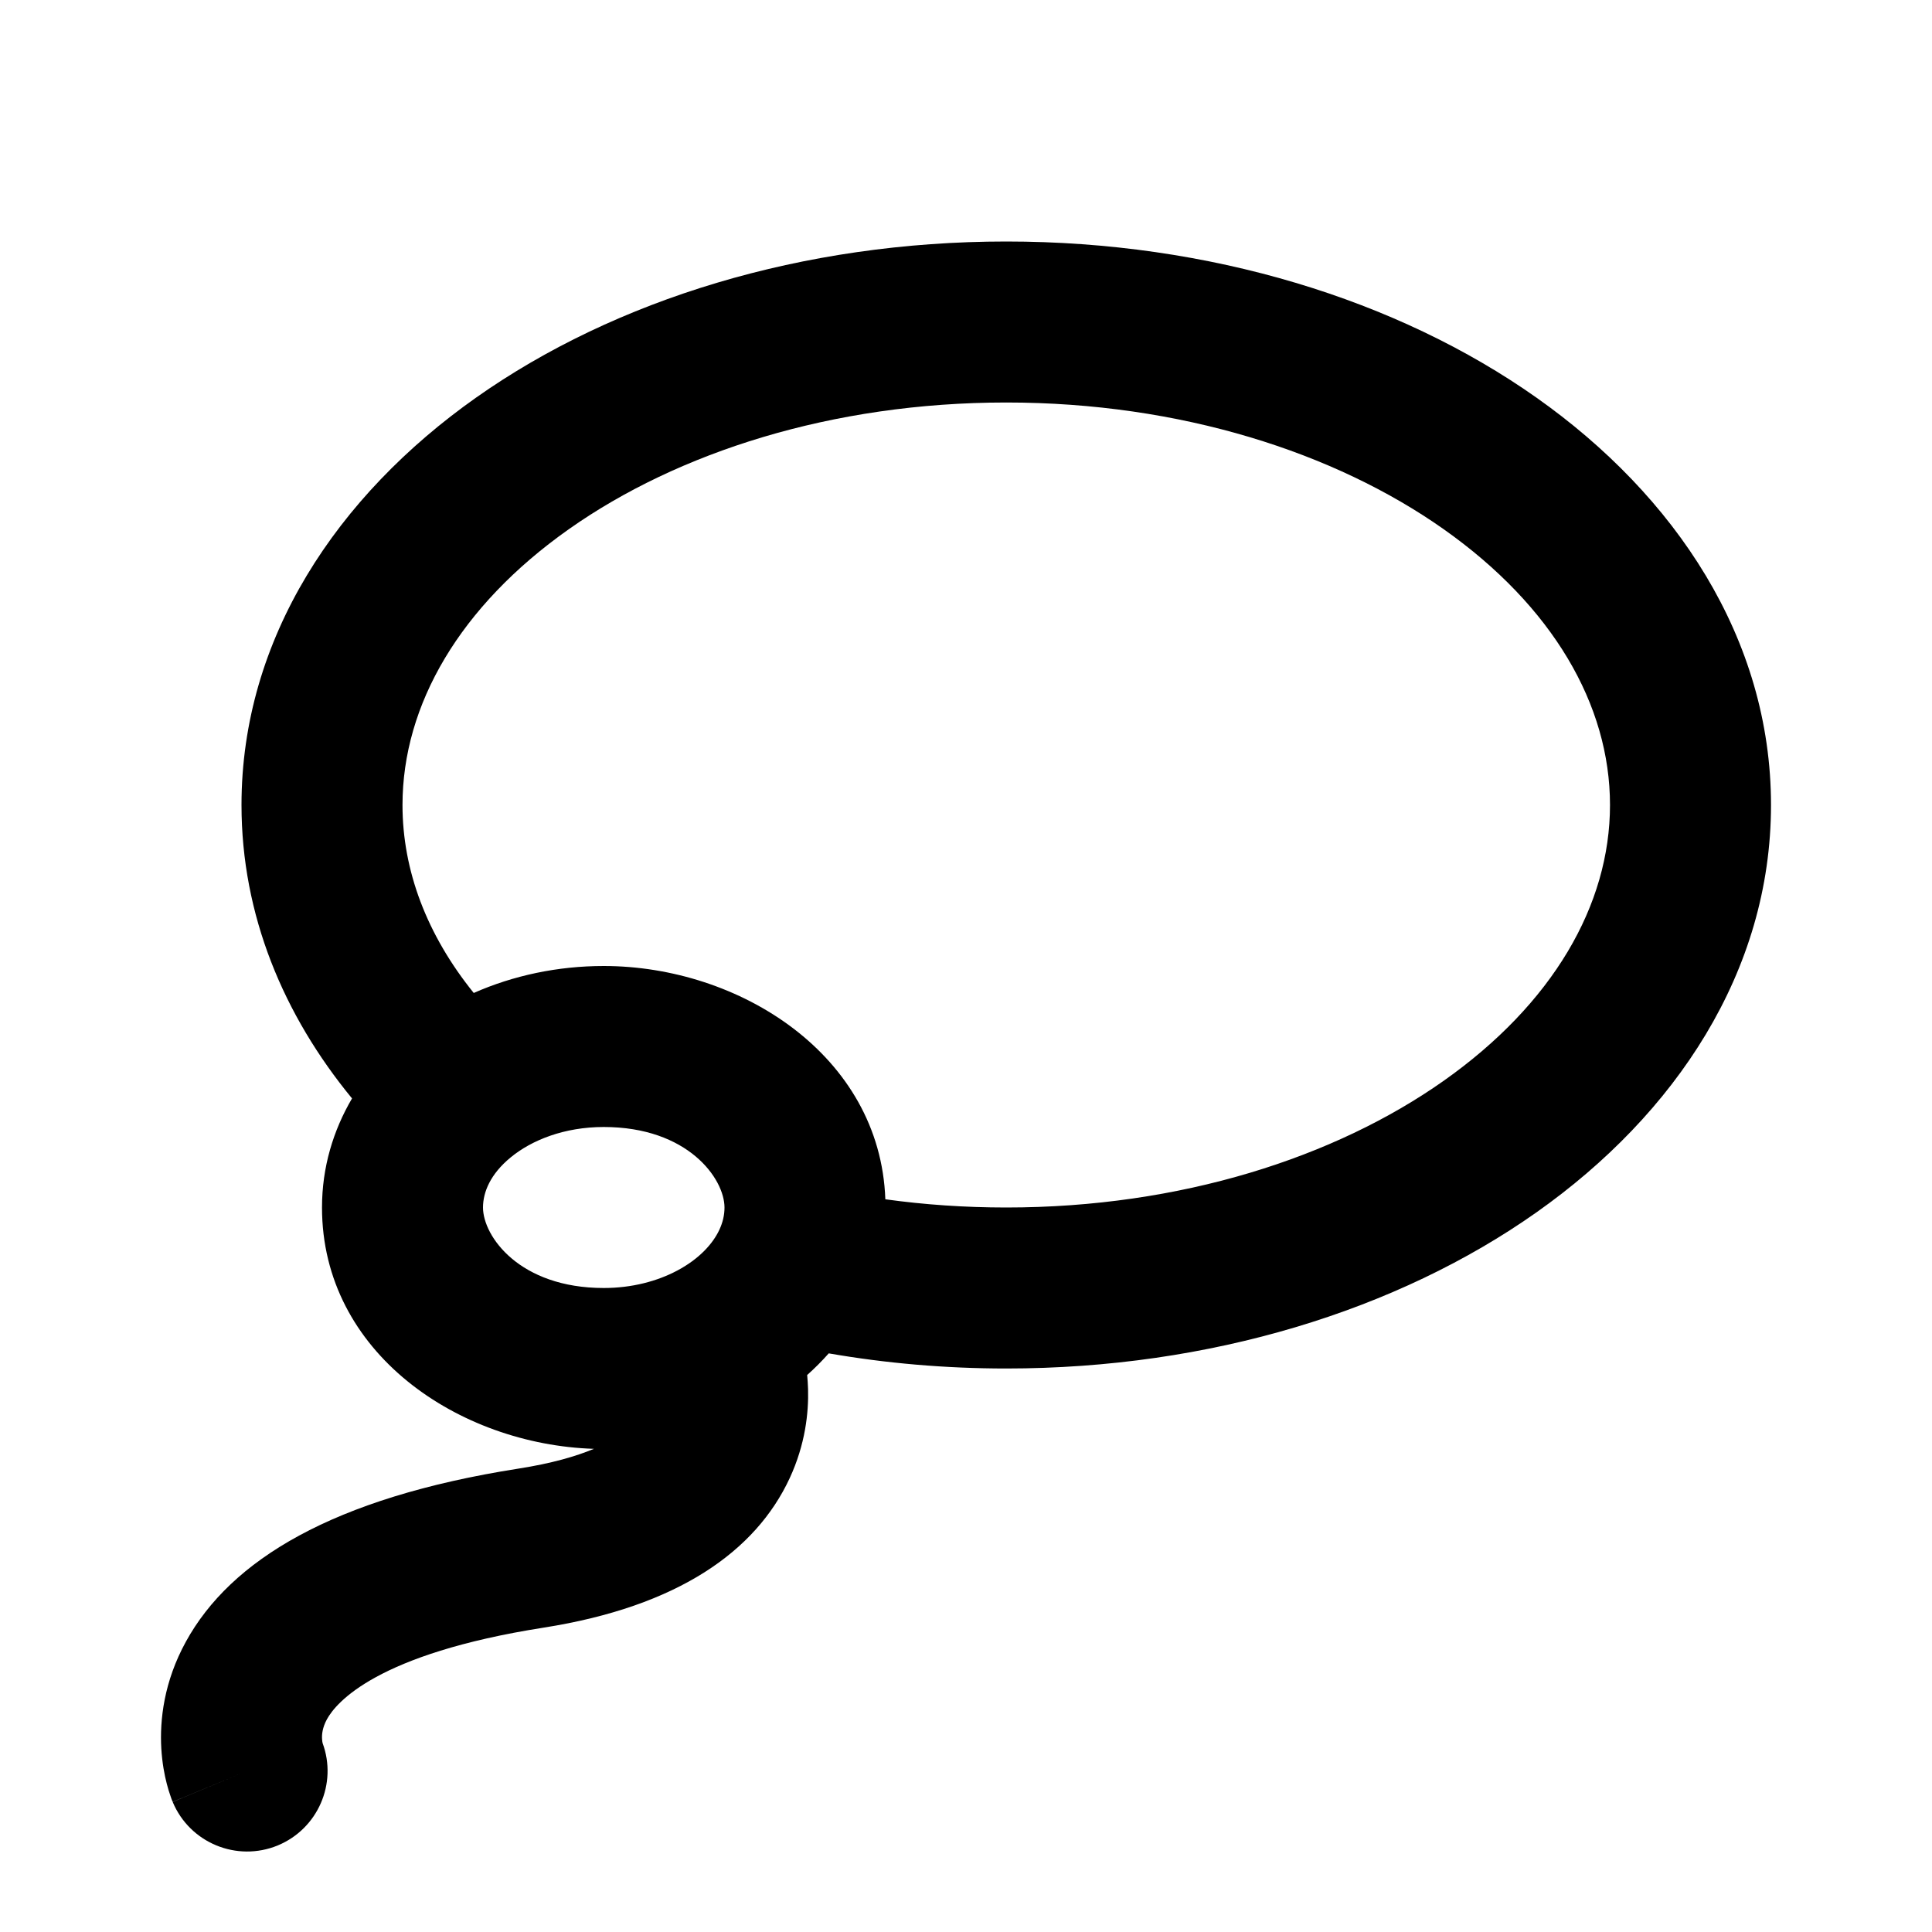
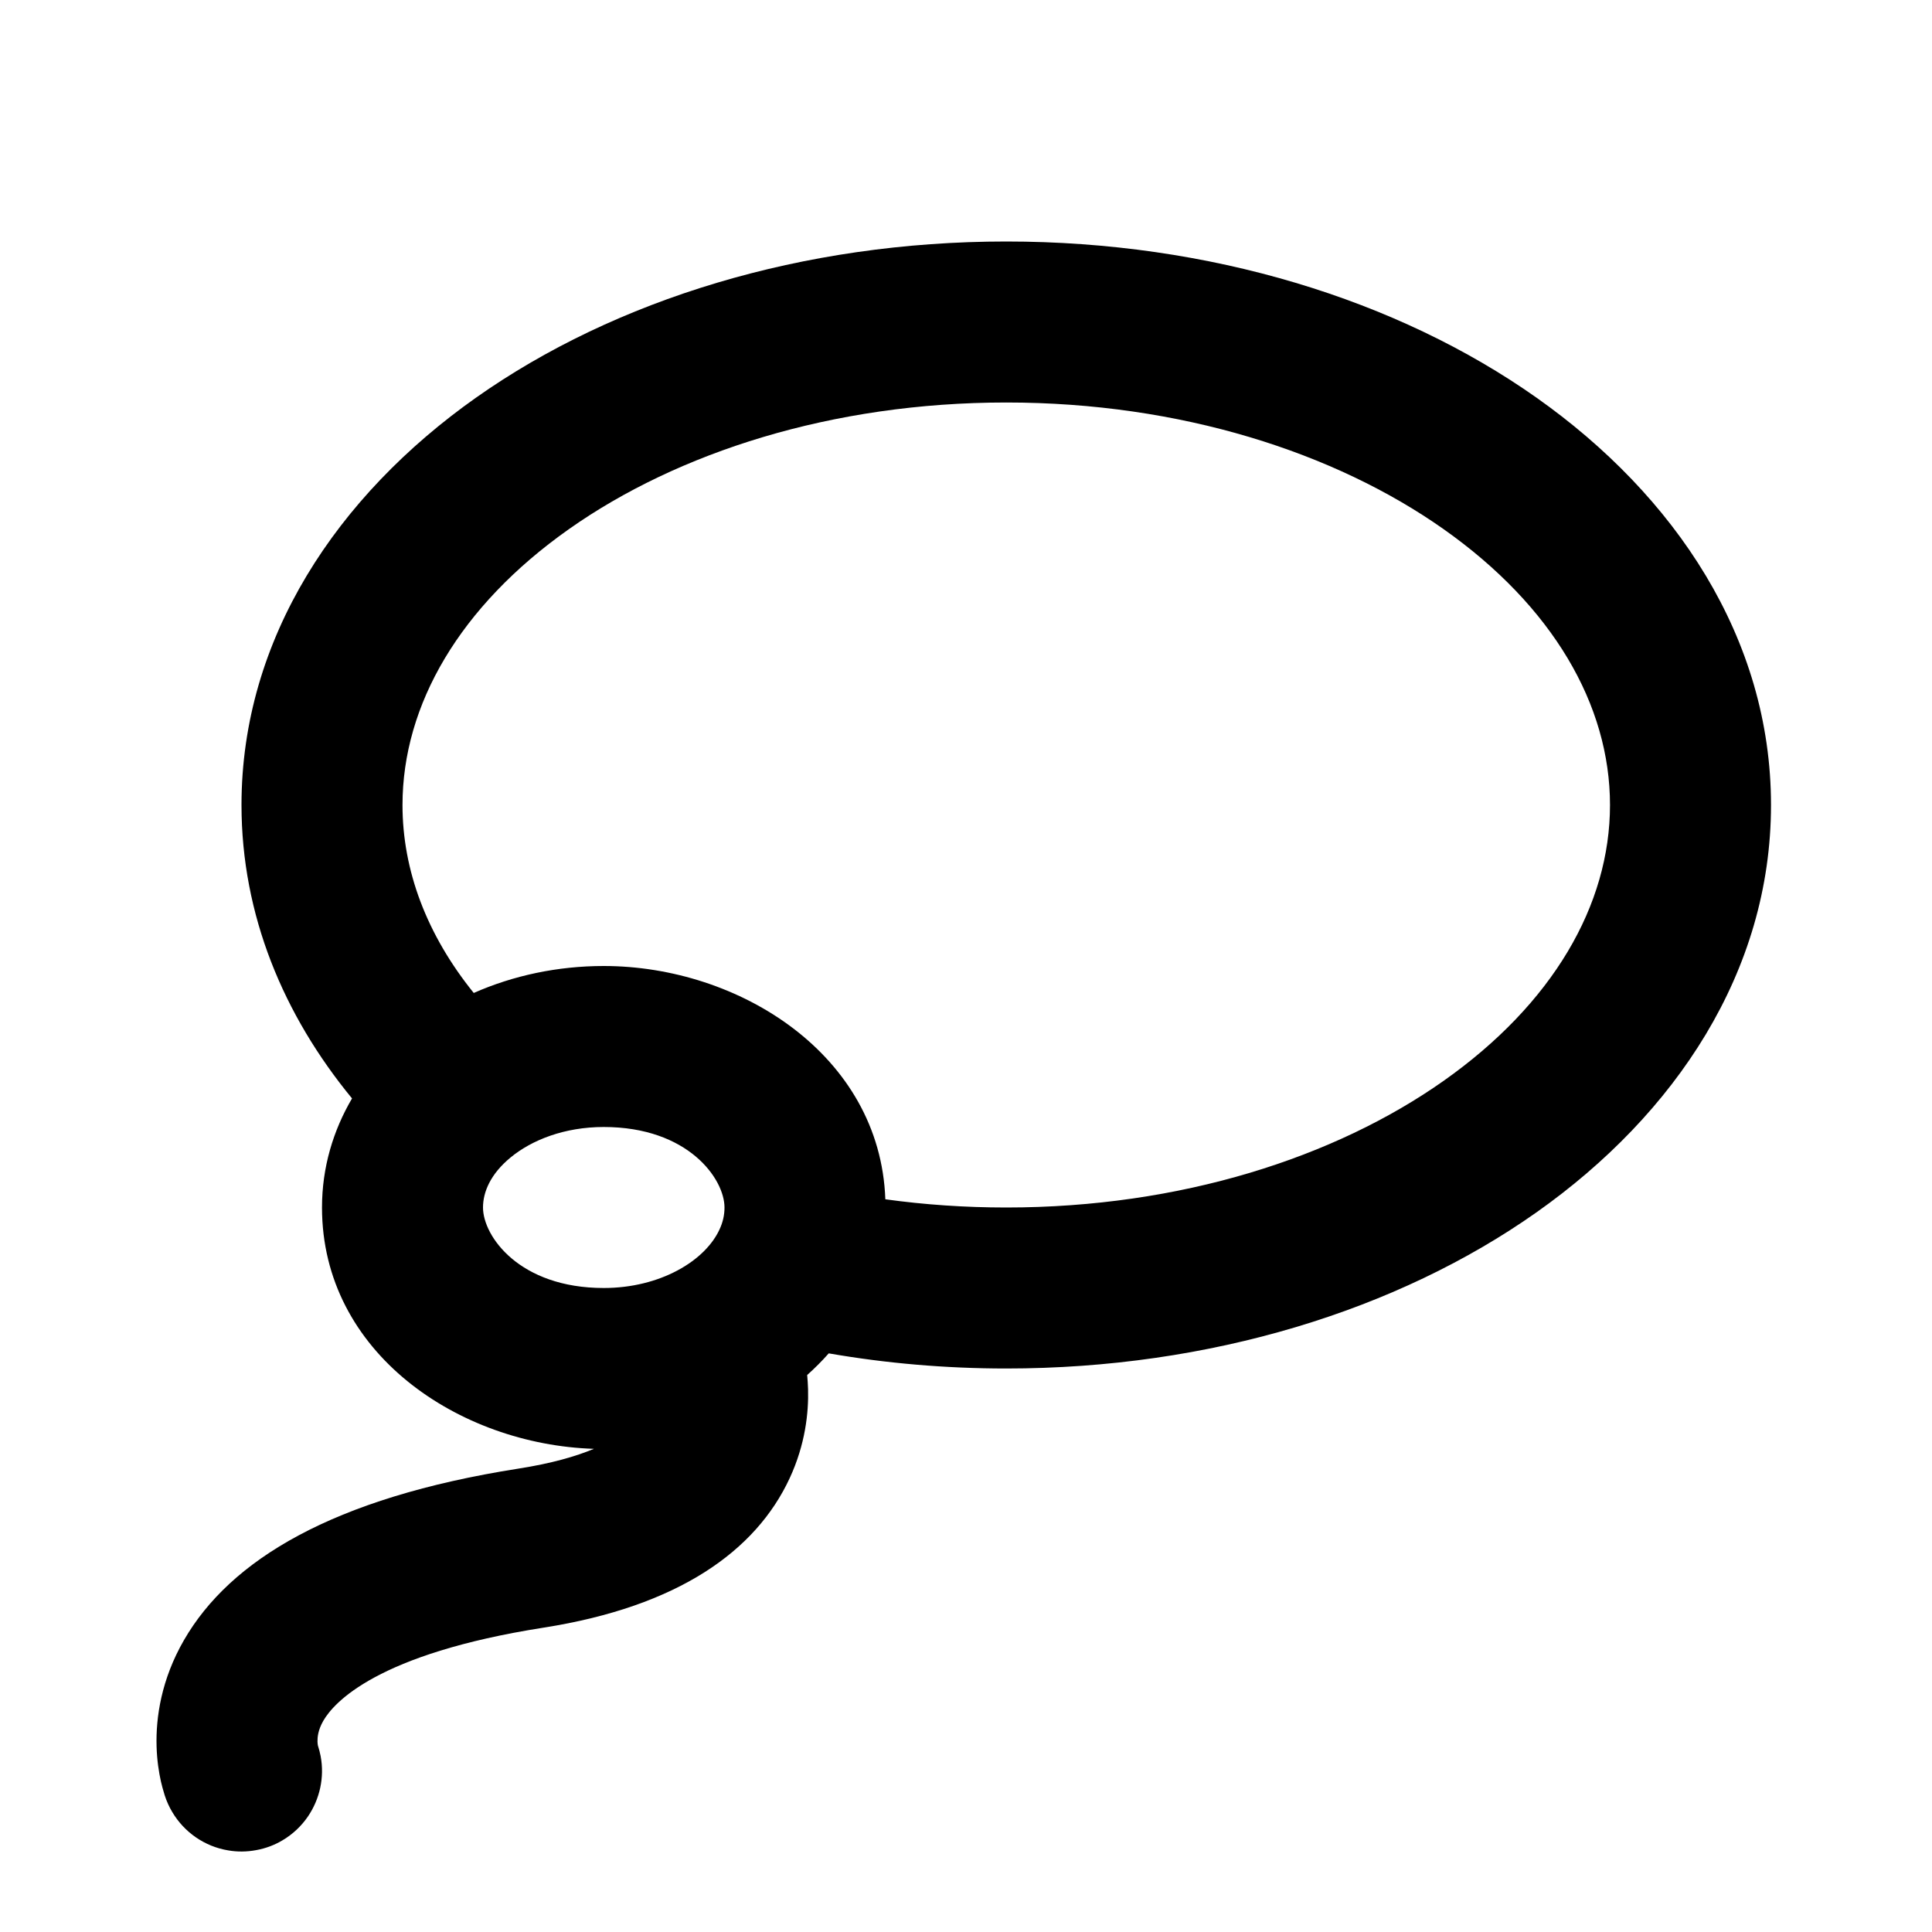
<svg xmlns="http://www.w3.org/2000/svg" width="24" height="24" viewBox="0 0 24 24" fill="none">
-   <path fill-rule="evenodd" clip-rule="evenodd" d="M7.066 6.574C5.713 7.529 5 8.755 5 10C5 10.813 5.301 11.611 5.885 12.335C6.376 12.118 6.928 12 7.5 12C9.182 12 10.934 13.104 10.998 14.898C11.483 14.965 11.985 15 12.5 15C14.665 15 16.583 14.379 17.934 13.426C19.287 12.471 20 11.245 20 10C20 8.755 19.287 7.529 17.934 6.574C16.583 5.621 14.665 5 12.5 5C10.335 5 8.417 5.621 7.066 6.574ZM10.295 16.812C11.004 16.935 11.742 17 12.5 17C15.029 17 17.361 16.278 19.087 15.06C20.811 13.843 22 12.069 22 10C22 7.931 20.811 6.157 19.087 4.94C17.361 3.722 15.029 3 12.5 3C9.971 3 7.639 3.722 5.913 4.94C4.189 6.157 3 7.931 3 10C3 11.367 3.522 12.61 4.373 13.645C4.14 14.042 4 14.5 4 15C4 16.809 5.703 17.945 7.378 17.998C7.155 18.091 6.853 18.179 6.444 18.243C4.127 18.606 2.864 19.384 2.31 20.392C2.036 20.89 1.983 21.366 2.004 21.724C2.015 21.901 2.043 22.049 2.072 22.159C2.086 22.215 2.101 22.262 2.114 22.299C2.12 22.318 2.126 22.334 2.131 22.349L2.139 22.368L2.142 22.376L2.144 22.38L2.144 22.382C2.145 22.383 2.145 22.384 3.069 22L2.145 22.384C2.357 22.893 2.942 23.135 3.452 22.924C3.949 22.717 4.192 22.156 4.008 21.655C4.006 21.647 4.002 21.629 4.001 21.605C3.997 21.551 4.003 21.464 4.062 21.356C4.175 21.151 4.677 20.545 6.754 20.219C8.427 19.956 9.389 19.267 9.809 18.364C10.005 17.942 10.046 17.546 10.038 17.257C10.036 17.194 10.032 17.135 10.027 17.081C10.121 16.997 10.211 16.907 10.295 16.812ZM7.5 14C7.011 14 6.605 14.162 6.342 14.379C6.092 14.585 6 14.809 6 15C6 15.356 6.452 16 7.5 16C7.852 16 8.165 15.915 8.412 15.784C8.687 15.638 8.856 15.449 8.936 15.277C8.979 15.185 9 15.093 9 15C9 14.644 8.548 14 7.5 14Z" fill="black" />
+   <path fill-rule="evenodd" clip-rule="evenodd" d="M5 10C5 8.755 5.713 7.529 7.066 6.574C8.417 5.621 10.335 5 12.5 5C14.665 5 16.583 5.621 17.934 6.574C19.287 7.529 20 8.755 20 10C20 11.245 19.287 12.471 17.934 13.426C16.583 14.379 14.665 15 12.5 15C11.985 15 11.483 14.965 10.998 14.898C10.934 13.104 9.182 12 7.5 12C6.928 12 6.376 12.118 5.885 12.335C5.301 11.611 5 10.813 5 10ZM12.5 17C11.742 17 11.004 16.935 10.295 16.812C10.211 16.907 10.121 16.997 10.027 17.081C10.032 17.135 10.036 17.194 10.038 17.257C10.046 17.546 10.005 17.942 9.809 18.364C9.389 19.267 8.427 19.956 6.754 20.219C4.68 20.544 4.146 21.152 4.017 21.375C3.95 21.491 3.943 21.582 3.944 21.636C3.945 21.658 3.947 21.674 3.949 21.683C3.963 21.726 3.974 21.77 3.983 21.815C4.033 22.08 3.972 22.349 3.826 22.564C3.744 22.684 3.636 22.787 3.506 22.863C3.408 22.921 3.299 22.962 3.182 22.983C3.065 23.005 2.947 23.006 2.834 22.986C2.687 22.962 2.551 22.905 2.433 22.824C2.316 22.743 2.215 22.637 2.14 22.51C2.101 22.445 2.07 22.376 2.046 22.302C2.043 22.293 2.04 22.282 2.037 22.271C2.025 22.233 2.012 22.186 1.999 22.13C1.974 22.018 1.95 21.869 1.945 21.693C1.935 21.335 2.003 20.863 2.286 20.373C2.858 19.383 4.124 18.607 6.444 18.243C6.853 18.179 7.155 18.091 7.378 17.998C5.703 17.945 4 16.809 4 15C4 14.5 4.14 14.042 4.373 13.645C3.522 12.61 3 11.367 3 10C3 7.931 4.19 6.157 5.913 4.94C7.639 3.722 9.971 3 12.5 3C15.029 3 17.361 3.722 19.087 4.94C20.811 6.157 22 7.931 22 10C22 12.069 20.811 13.843 19.087 15.06C17.361 16.278 15.029 17 12.5 17ZM6.342 14.379C6.605 14.162 7.011 14 7.5 14C8.548 14 9 14.644 9 15C9 15.093 8.98 15.185 8.936 15.277C8.856 15.449 8.687 15.638 8.412 15.784C8.165 15.915 7.852 16 7.5 16C6.452 16 6 15.356 6 15C6 14.809 6.092 14.585 6.342 14.379Z" fill="black" />
</svg>
